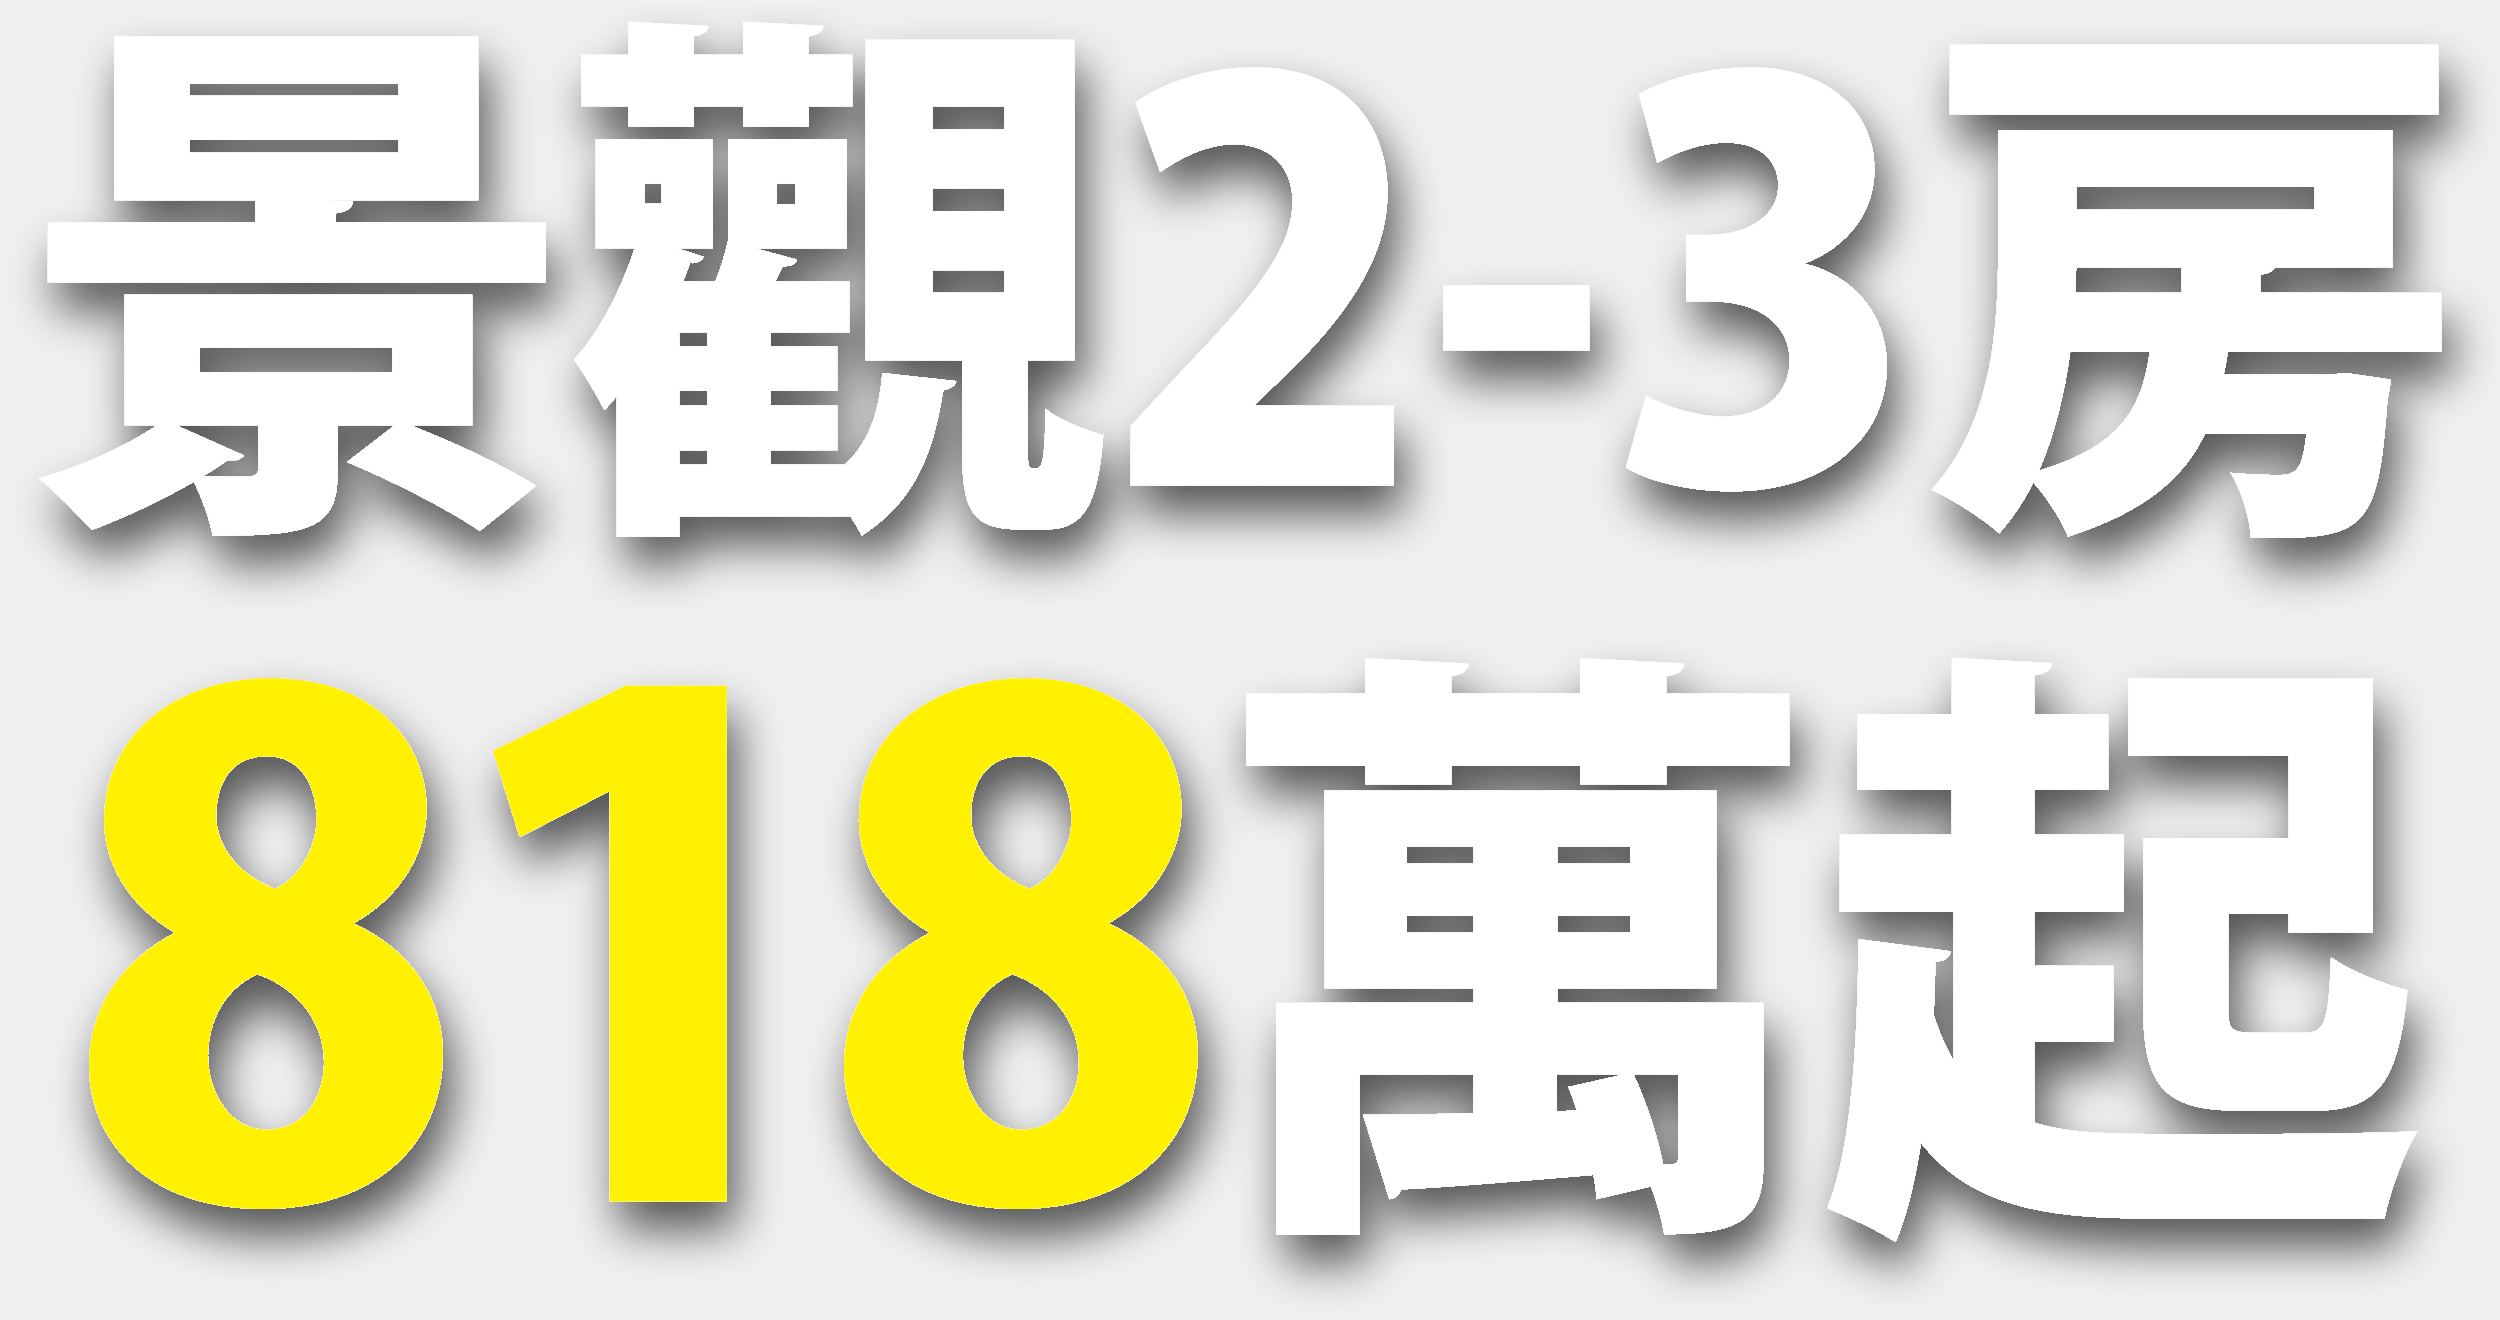
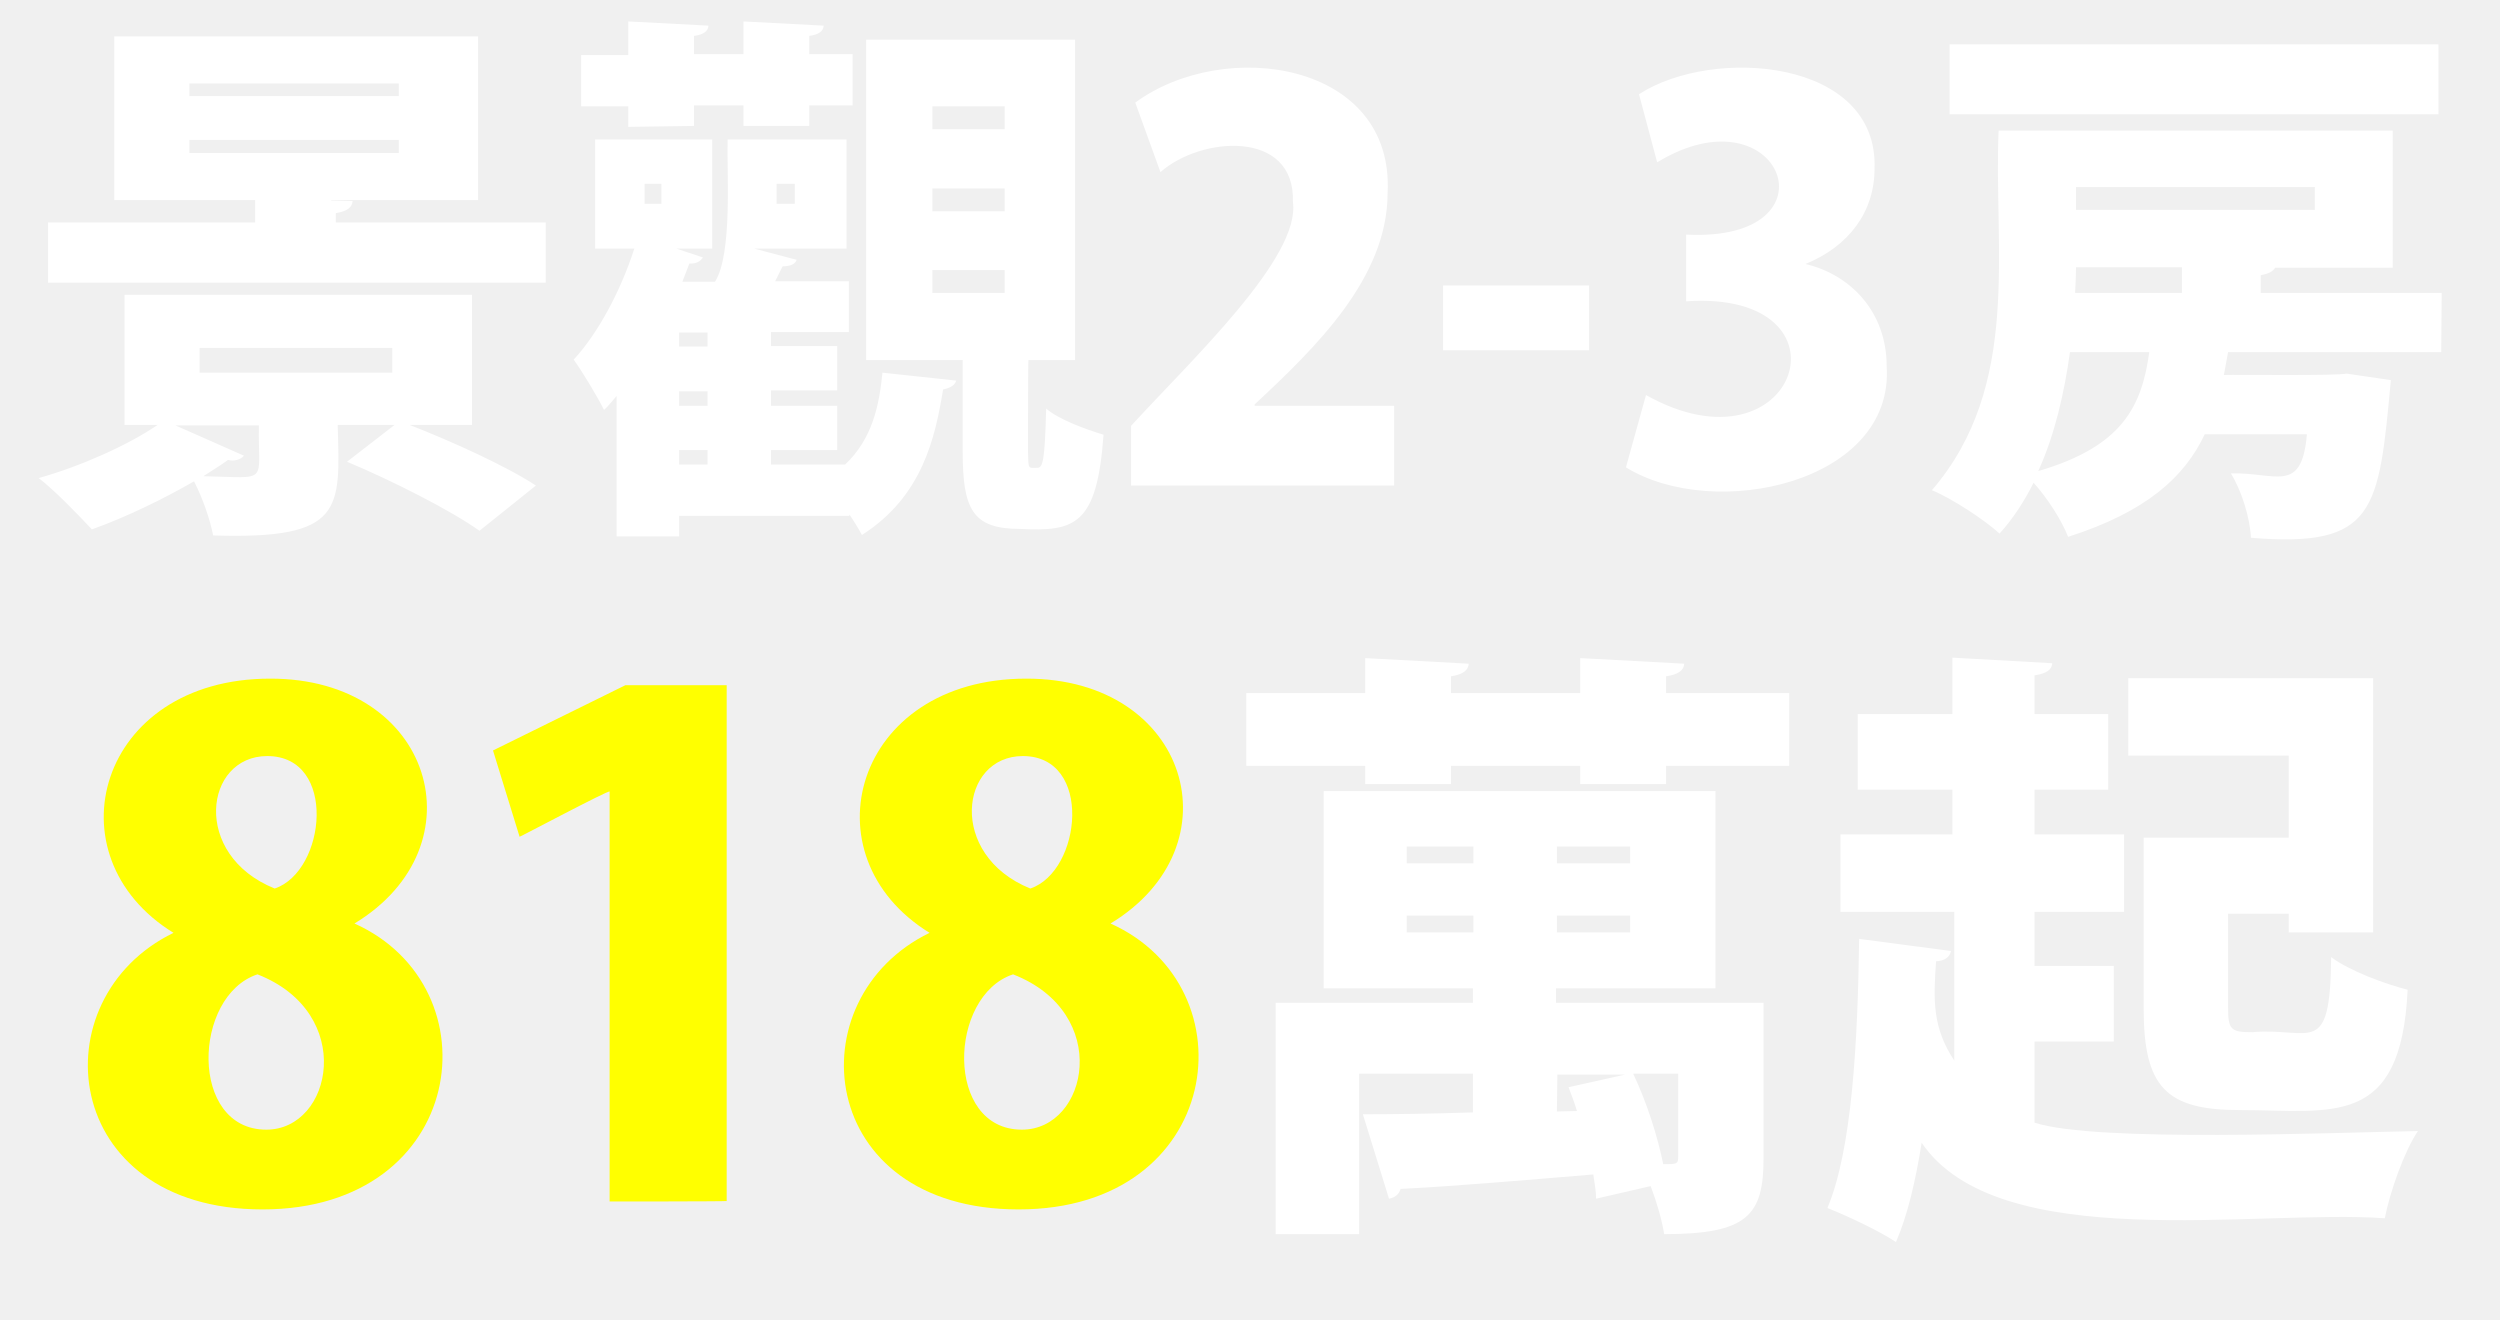
- <svg xmlns="http://www.w3.org/2000/svg" width="536" height="283" viewBox="0 0 536 283" fill="none">
-   <g filter="url(#filter0_d_3_278)">
-     <path d="M37.312 199.841C27.565 194.161 22.321 184.995 22.321 175.973C22.321 157.204 38.039 145.409 57.983 145.409C80.108 145.409 91.454 158.948 91.454 173.503C91.454 181.944 86.791 191.691 76.026 197.807V198.097C86.064 202.76 94.94 212.072 94.94 225.888C94.94 246.559 78.932 259.212 56.372 259.212C32.069 259.212 19.111 245.093 19.111 228.503C19.111 215.255 26.825 205.653 37.299 200.118V199.828L37.312 199.841ZM69.475 227.79C69.475 218.333 62.923 211.491 55.21 208.875C48.658 211.636 44.59 218.478 44.59 226.337C44.59 234.196 49.253 242.2 57.112 242.2C65.407 242.2 69.488 235.068 69.488 227.79H69.475ZM46.334 174.811C46.334 181.798 51.432 187.623 58.855 190.529C63.663 188.786 67.876 182.089 67.876 175.828C67.876 169.132 65.116 162.144 57.257 162.144C48.381 162.144 46.347 169.567 46.347 174.811H46.334Z" fill="#FFF100" />
-     <path d="M130.748 257.614V169.713H130.458L111.398 179.461L105.719 160.982L134.103 147.008H155.791V257.614H130.761H130.748Z" fill="#FFF100" />
-     <path d="M199.155 199.841C189.407 194.161 184.163 184.995 184.163 175.973C184.163 157.204 199.881 145.409 219.826 145.409C241.95 145.409 253.296 158.948 253.296 173.503C253.296 181.944 248.633 191.691 237.868 197.807V198.097C247.907 202.76 256.783 212.072 256.783 225.888C256.783 246.559 240.774 259.212 218.214 259.212C193.911 259.212 180.953 245.093 180.953 228.503C180.953 215.255 188.667 205.653 199.141 200.118V199.828L199.155 199.841ZM231.317 227.79C231.317 218.333 224.765 211.491 217.052 208.875C210.5 211.636 206.432 218.478 206.432 226.337C206.432 234.196 211.095 242.2 218.954 242.2C227.249 242.2 231.33 235.068 231.33 227.79H231.317ZM208.176 174.811C208.176 181.798 213.274 187.623 220.697 190.529C225.505 188.786 229.719 182.089 229.719 175.828C229.719 169.132 226.958 162.144 219.099 162.144C210.223 162.144 208.189 169.567 208.189 174.811H208.176Z" fill="#FFF100" />
-     <path d="M357.206 148.645H383.57V164.231H357.206V168.128H338.767V164.231H311.108V168.128H292.67V164.231H267.217V148.645H292.67V141.117L314.873 142.279C314.741 143.705 313.71 144.617 311.108 145V148.632H338.767V141.103L361.102 142.266C360.97 143.692 359.94 144.604 357.206 144.987V148.619V148.645ZM378.114 215.004V248.382C378.114 260.586 374.614 264.615 356.823 264.615C356.307 261.498 355.264 257.733 353.97 254.352L342.28 257.086C342.28 255.527 342.016 253.837 341.633 251.895C326.179 253.189 310.857 254.497 300.344 255.012C299.961 256.307 298.917 256.954 297.874 257.086L292.287 239.03C298.653 239.03 306.829 238.898 315.916 238.647V230.339H291.507V264.747H273.583V215.017H315.916V211.9H283.965V169.567H367.984V211.9H333.827V215.017H378.101L378.114 215.004ZM301.625 181.508V185.14H315.903V181.508H301.625ZM301.625 199.947H315.903V196.314H301.625V199.947ZM349.545 185.14V181.508H333.827V185.14H349.545ZM349.545 199.947V196.314H333.827V199.947H349.545ZM333.827 238.251L338.106 238.119C337.591 236.428 336.944 234.619 336.284 233.06L348.356 230.339H333.814V238.264L333.827 238.251ZM350.192 230.326C353.045 236.428 355.383 243.706 356.558 249.676C359.411 249.676 359.808 249.676 359.808 248.117V230.326H350.192Z" fill="white" />
-     <path d="M436.152 223.312V240.708C444.328 243.178 452.649 243.178 475.103 243.178C489.514 243.178 508.481 243.046 518.347 242.531C515.494 246.81 512.377 255.514 511.202 261.234H460.561C437.843 261.234 422.389 258.381 411.862 245C410.567 253.176 408.877 260.454 406.407 266.292C403.025 263.954 396.012 260.705 391.732 259.028C397.055 246.427 398.231 223.312 398.482 201.373L418.215 203.975C417.951 205.27 416.92 206.049 414.966 206.181L414.583 217.606C415.745 221.371 417.185 224.62 418.862 227.473V195.535H394.453V178.919H418.479V169.317H398.218V153.084H418.479V141.011L439.903 142.173C439.771 143.6 438.741 144.379 436.139 144.775V153.084H451.975V169.317H436.139V178.919H455.357V195.535H436.139V207.092H453.151V223.326H436.139L436.152 223.312ZM490.689 179.685V162.026H456.281V145.409H508.745V199.947H490.689V195.918H477.705V216.048C477.705 220.856 478.353 221.371 482.896 221.371H494.322C498.482 221.371 499.261 219.165 499.777 205.27C503.541 208.123 511.334 211.108 516.142 212.283C514.2 232.545 509.524 238.119 496.012 238.119H480.175C464.338 238.119 459.531 233.179 459.531 216.299V179.685H490.689Z" fill="white" />
-     <path d="M101.201 91.15H87.834C96.789 94.636 108.532 99.986 114.924 104.173L102.839 113.828C96.789 109.522 84.004 103.011 74.467 99.061L84.704 91.15H72.38V101.148C72.38 113.234 66.912 114.872 45.633 114.872C44.933 111.266 43.309 106.735 41.565 103.248C34.935 107.079 26.917 110.922 19.706 113.591C16.919 110.566 11.688 105.216 8.307 102.548C17.486 99.986 27.485 95.456 33.772 91.15H26.679V63.24H101.214V91.15H101.201ZM72.024 47.668H117.025V60.572H10.288V47.668H54.708V42.899H24.474V7.792H102.495V42.899H70.98V43.018L75.63 43.137C75.511 44.537 74.467 45.343 72.024 45.7V47.681V47.668ZM52.264 97.661C51.802 98.242 50.983 98.705 49.939 98.705C49.596 98.705 49.239 98.705 48.896 98.586C47.271 99.748 45.409 100.911 43.547 102.073C47.39 102.192 51.921 102.192 53.202 102.192C54.826 102.073 55.408 101.729 55.408 100.448V91.15H37.616L52.264 97.661ZM40.641 17.896V20.564H85.523V17.896H40.641ZM40.641 29.982V32.769H85.523V29.982H40.641ZM84.123 79.856V74.507H42.846V79.856H84.123Z" fill="white" />
-     <path d="M165.261 99.642H181.191C187.002 94.174 188.521 87.081 189.208 79.988L205.019 81.732C204.781 82.656 203.856 83.356 202.232 83.594C200.488 93.936 197.82 106.498 184.797 114.753C184.097 113.472 183.172 111.966 182.128 110.328V110.671H145.621V115.096H132.254V84.862C131.329 85.906 130.51 86.949 129.586 87.887C128.304 85.219 124.936 79.632 123.074 77.069C128.186 71.601 133.073 62.54 136.097 53.228H127.723V29.876H152.832V53.242H145.158L150.851 55.104C150.389 55.923 149.451 56.504 147.945 56.385L146.44 60.334H153.414C154.576 57.428 155.5 54.285 156.095 51.736V29.876H181.561V53.242H161.801L170.875 55.685C170.532 56.61 169.594 57.085 167.85 57.085L166.226 60.334H182.036V71.258H165.288V74.282H179.474V83.819H165.288V86.962H179.474V96.499H165.288V99.642H165.261ZM134.684 27.208V22.783H124.566V11.741H134.684V4.648L151.895 5.573C151.776 6.735 150.851 7.435 148.751 7.778V11.728H159.331V4.635L176.541 5.559C176.422 6.722 175.498 7.422 173.398 7.765V11.714H182.696V22.757H173.398V27.181H159.331V22.757H148.751V27.181H134.684V27.208ZM138.171 39.412V43.718H141.777V39.412H138.171ZM151.657 74.296V71.271H145.607V74.296H151.657ZM151.657 86.976V83.832H145.607V86.976H151.657ZM145.607 96.512V99.656H151.657V96.512H145.607ZM166.529 39.426V43.731H170.479V39.426H166.529ZM220.367 96.75C220.367 99.999 220.486 100.356 221.304 100.356H222.348C223.51 100.356 223.972 98.85 224.21 87.676C226.773 90 232.809 92.206 236.534 93.263C235.371 109.192 231.884 113.498 223.973 113.498H218.623C208.387 113.498 206.3 109.311 206.3 96.869V77.215H185.602V8.492H230.365V77.201H220.367V96.737V96.75ZM199.907 22.796V27.683H215.374V22.796H199.907ZM199.907 40.35V45.237H215.374V40.35H199.907ZM199.907 57.904V62.791H215.374V57.904H199.907Z" fill="white" />
-     <path d="M298.851 104.054H242.464V91.268L252.701 80.226C267.93 64.297 277.123 53.955 277.123 43.256C277.123 36.507 273.055 30.933 264.562 30.933C258.631 30.933 252.82 33.957 248.752 36.863L243.402 21.977C248.87 18.028 258.512 14.422 268.63 14.422C288.509 14.422 297.464 26.627 297.464 41.394C297.464 56.161 287.227 68.946 276.423 79.645L268.987 86.738V86.976H298.864V104.067L298.851 104.054Z" fill="white" />
-     <path d="M309.431 61.154H340.708V75.102H309.431V61.154Z" fill="white" />
-     <path d="M387.096 56.623C396.751 58.948 404.531 66.859 404.531 78.483C404.531 93.369 392.207 105.335 371.272 105.335C361.617 105.335 353.137 103.011 348.593 100.224L352.899 84.757C356.267 86.844 363.241 89.287 369.529 89.287C378.603 89.287 383.714 84.057 383.714 77.426C383.714 68.59 375.803 64.64 367.323 64.64H361.511V50.336H366.742C373.253 50.336 381.271 47.192 381.271 39.756C381.271 34.407 377.44 30.576 370.11 30.576C364.417 30.576 358.711 32.901 355.343 34.882L351.393 20.234C356.043 17.328 365.46 14.422 375.116 14.422C392.551 14.422 401.863 24.421 401.863 36.282C401.863 45.356 396.394 52.674 387.096 56.398V56.636V56.623Z" fill="white" />
-     <path d="M523.366 75.458H477.679C477.335 77.083 477.098 78.707 476.754 80.345H499.433L503.039 80.002L512.575 81.402C512.456 82.683 512.232 84.189 511.875 85.589C509.788 114.423 507.107 115.704 482.579 115.242C482.341 110.936 480.598 105.124 478.273 101.399C482.579 101.743 486.647 101.862 488.615 101.862C492.683 101.862 493.621 100.356 494.546 93.025H472.686C468.38 102.099 460.244 109.654 443.39 115.004C442.109 111.636 438.965 106.749 435.953 103.38C433.972 107.33 431.529 111.055 428.623 114.304C425.598 111.517 418.281 106.749 414.094 105.005C427.355 90.701 428.398 69.541 428.398 54.193V27.908H512.932V57.323H487.704C487.242 58.142 486.304 58.604 484.56 58.948V62.778H523.393V75.458H523.366ZM522.785 9.535V24.54H418.03V9.535H522.785ZM443.839 75.458C442.676 84.057 440.59 93.012 437.089 100.924C455.224 95.574 459.293 86.976 460.931 75.458H443.839ZM467.786 62.778V57.31H445.107C445.107 59.053 444.988 60.916 444.869 62.778H467.773H467.786ZM496.276 40.099H445.12V44.986H496.276V40.099Z" fill="white" />
-   </g>
-   <defs>
-     <filter id="filter0_d_3_278" x="0.307" y="0.635" width="535.086" height="281.658" filterUnits="userSpaceOnUse" color-interpolation-filters="sRGB">
-       <feFlood flood-opacity="0" result="BackgroundImageFix" />
-       <feColorMatrix in="SourceAlpha" type="matrix" values="0 0 0 0 0 0 0 0 0 0 0 0 0 0 0 0 0 0 127 0" result="hardAlpha" />
-       <feOffset dx="2" dy="6" />
-       <feGaussianBlur stdDeviation="5" />
-       <feComposite in2="hardAlpha" operator="out" />
-       <feColorMatrix type="matrix" values="0 0 0 0 0 0 0 0 0 0 0 0 0 0 0 0 0 0 0.65 0" />
-       <feBlend mode="normal" in2="BackgroundImageFix" result="effect1_dropShadow_3_278" />
-       <feBlend mode="normal" in="SourceGraphic" in2="effect1_dropShadow_3_278" result="shape" />
-     </filter>
-   </defs>
+ <svg xmlns="http://www.w3.org/2000/svg" viewBox="0 0 536 283" fill="#fff">
+   <path fill="#FF0" d="M76,198c30.5,13.7,24.1,61.3-19.7,61.3c-43.5,0-48.1-45.2-19.1-59.3l0,0h0c-26.8-16.5-16.2-54.5,20.7-54.5  C92.8,145.4,103.4,181.4,76,198z M55.2,208.9c-13.9,4.6-14.7,33.3,1.9,33.3C71.3,242.2,76.4,217.2,55.2,208.9z M58.9,190.5  c11-3.7,13.5-28.4-1.6-28.4C43.8,162.1,41,183.3,58.9,190.5z M238.1,198c30.5,13.7,24.1,61.3-19.7,61.3c-43.5,0-48.1-45.2-19.1-59.3  l0,0h0c-26.8-16.5-16.2-54.5,20.7-54.5C254.9,145.4,265.5,181.4,238.1,198z M217.2,208.9c-13.9,4.6-14.7,33.3,1.9,33.3  C233.3,242.2,238.5,217.2,217.2,208.9z M220.9,190.5c11-3.7,13.5-28.4-1.6-28.4C205.8,162.1,203.1,183.3,220.9,190.5z M130.7,257.6  v-87.9c-0.3-0.3-19.1,9.7-19.3,9.7l-5.7-18.5l28.4-14h21.7v110.6C155.8,257.6,130.8,257.6,130.7,257.6z" />
+   <path d="M357.2,148.6h26.4v15.6h-26.4v3.9h-18.4v-3.9h-27.7v3.9h-18.4v-3.9h-25.5v-15.6h25.5v-7.5l22.2,1.2  c-0.1,1.4-1.2,2.3-3.8,2.7v3.6h27.7v-7.5l22.3,1.2c-0.1,1.4-1.2,2.3-3.9,2.7C357.2,145,357.2,148.6,357.2,148.6z M378.1,215v33.4  c0,12.2-3.5,16.2-21.3,16.2c-0.5-3.1-1.6-6.9-2.9-10.3l-11.7,2.7c0-1.6-0.3-3.2-0.6-5.2c-15.5,1.3-30.8,2.6-41.3,3.1  c-0.4,1.3-1.4,1.9-2.5,2.1l-5.6-18.1c6.4,0,14.5-0.1,23.6-0.4v-8.3h-24.4v34.4h-17.9V215h42.3v-3.1h-32v-42.3h84v42.3h-34.2v3.1  L378.1,215L378.1,215z M301.6,181.5v3.6h14.3v-3.6H301.6z M301.6,199.9h14.3v-3.6h-14.3V199.9z M349.5,185.1v-3.6h-15.7v3.6H349.5z   M349.5,199.9v-3.6h-15.7v3.6H349.5z M333.8,238.3l4.3-0.1c-0.5-1.7-1.2-3.5-1.8-5.1l12.1-2.7h-14.5L333.8,238.3L333.8,238.3z   M350.2,230.3c2.9,6.1,5.2,13.4,6.4,19.3c2.9,0,3.2,0,3.2-1.6v-17.8H350.2z M436.2,223.3v17.4c13.2,4.3,64.4,2.1,82.2,1.8  c-2.9,4.3-6,13-7.1,18.7c-27.4-2-82.9,8-99.3-16.2c-1.3,8.2-3,15.5-5.5,21.3c-3.4-2.3-10.4-5.6-14.7-7.3c5.3-12.6,6.5-35.7,6.8-57.7  l19.7,2.6c-0.3,1.3-1.3,2.1-3.2,2.2c-0.6,8.3-0.8,14.2,3.9,21.3v-31.9h-24.4v-16.6h24v-9.6h-20.3v-16.2h20.3V141l21.4,1.2  c-0.1,1.4-1.2,2.2-3.8,2.6v8.3H452v16.2h-15.8v9.6h19.2v16.6h-19.2v11.6h17v16.2L436.2,223.3L436.2,223.3z M490.7,179.7V162h-34.4  v-16.6h52.5v54.5h-18.1v-4h-13V216c0,4.8,0.6,5.3,5.2,5.3c12.6-1.1,16.7,5.8,16.9-16.1c3.8,2.9,11.6,5.8,16.4,7  c-1.4,29.9-16.2,25.8-36,25.8c-15.8,0-20.6-4.9-20.6-21.8v-36.6H490.7z M101.2,91.1H87.8c9,3.5,20.7,8.8,27.1,13l-12.1,9.7  c-6-4.3-18.8-10.8-28.4-14.8l10.2-7.9H72.4c0.5,18.1,1.5,24.6-26.7,23.7c-0.7-3.6-2.3-8.1-4.1-11.6c-6.6,3.8-14.6,7.7-21.9,10.3  c-2.8-3-8-8.4-11.4-11c9.2-2.6,19.2-7.1,25.5-11.4h-7.1V63.2h74.5L101.2,91.1L101.2,91.1z M72,47.7h45v12.9H10.3V47.7h44.4v-4.8  H24.5V7.8h78v35.1H71V43l4.6,0.1c-0.1,1.4-1.2,2.2-3.6,2.6V47.7L72,47.7z M52.3,97.7c-0.6,0.8-2.2,1.3-3.4,0.9  c-1.6,1.2-3.5,2.3-5.3,3.5c14.4,0.3,11.7,1.8,11.9-10.9H37.6L52.3,97.7z M40.6,17.9v2.7h44.9v-2.7H40.6z M40.6,30v2.8h44.9V30H40.6z   M84.1,79.9v-5.3H42.8v5.3H84.1z M165.3,99.6h15.9c5.8-5.5,7.3-12.6,8-19.7l15.8,1.7c-0.2,0.9-1.2,1.6-2.8,1.9  c-1.7,10.3-4.4,22.9-17.4,31.2c-0.7-1.3-1.6-2.8-2.7-4.4v0.3h-36.5v4.4h-13.4V84.9c-0.9,1-1.7,2.1-2.7,3c-1.3-2.7-4.7-8.3-6.5-10.8  c5.1-5.5,10-14.5,13-23.8h-8.4V29.9h25.1v23.4h-7.7l5.7,1.9c-0.5,0.8-1.4,1.4-2.9,1.3l-1.5,3.9h7c3.8-6,2.5-23.8,2.7-30.5h25.5v23.4  h-19.8l9.1,2.4c-0.3,0.9-1.3,1.4-3,1.4l-1.6,3.2H182v10.9h-16.7v3h14.2v9.5h-14.2V87h14.2v9.5h-14.2L165.3,99.6L165.3,99.6z   M134.7,27.2v-4.4h-10.1v-11h10.1V4.6l17.2,0.9c-0.1,1.2-1,1.9-3.1,2.2v3.9h10.6V4.6l17.2,0.9c-0.1,1.2-1,1.9-3.1,2.2v3.9h9.3v11  h-9.3v4.4h-14.1v-4.4h-10.6v4.4L134.7,27.2L134.7,27.2z M138.2,39.4v4.3h3.6v-4.3H138.2z M151.7,74.3v-3h-6.1v3H151.7z M151.7,87  v-3.1h-6.1V87H151.7z M145.6,96.5v3.1h6.1v-3.1H145.6z M166.5,39.4v4.3h3.9v-4.3H166.5z M220.4,96.7c0.1,4.1,0,3.6,2,3.6  c1.2,0,1.6-1.5,1.9-12.7c2.6,2.3,8.6,4.5,12.3,5.6c-1.4,19.4-6.1,20.8-17.9,20.2c-10.2,0-12.3-4.2-12.3-16.6V77.2h-20.7V8.5h44.8  v68.7h-10C220.4,77.2,220.4,96.7,220.4,96.7z M199.9,22.8v4.9h15.5v-4.9H199.9z M199.9,40.4v4.9h15.5v-4.9H199.9z M199.9,57.9v4.9  h15.5v-4.9H199.9z M298.9,104.1h-56.4V91.3c12.9-14.1,36.4-36.1,34.7-48c0.5-15.6-19.7-14.1-28.4-6.4L243.4,22  c19.2-14.1,55.6-8.7,54.1,19.4c0,18.2-15.5,33.2-28.5,45.3V87h29.9L298.9,104.1L298.9,104.1z M309.4,61.2h31.3v13.9h-31.3V61.2z   M387.1,56.6L387.1,56.6c9.7,2.3,17.4,10.3,17.4,21.9c1.7,25-36.9,33.4-55.9,21.7l4.3-15.5c32.5,18.2,45.8-22.6,8.6-20.1V50.3  c33.3,1.7,20.4-31.7-6.2-15.5l-3.9-14.6c15.9-10.3,51.4-7.6,50.5,16C401.9,45.4,396.4,52.8,387.1,56.6z M523.4,75.5h-45.7  c-0.3,1.6-0.6,3.2-0.9,4.9c2.5-0.1,24.6,0.2,26.3-0.3c0,0,9.5,1.4,9.5,1.4c-2.6,28-3.2,36-30,33.8c-0.2-4.3-2-10.1-4.3-13.8  c9.6-0.3,15.2,4.6,16.3-8.4h-21.9c-4.3,9.1-12.4,16.6-29.3,22c-1.3-3.4-4.4-8.3-7.4-11.6c-2,4-4.4,7.7-7.3,10.9  c-3-2.8-10.3-7.6-14.5-9.3c19.3-22.4,13.2-51.8,14.3-77.1h84.5v29.4h-25.2c-0.5,0.8-1.4,1.3-3.1,1.6v3.8h38.8L523.4,75.5L523.4,75.5  z M522.8,9.5v15H418v-15H522.8z M443.8,75.5c-1.2,8.6-3.2,17.6-6.8,25.5c18.1-5.3,22.2-13.9,23.8-25.5H443.8z M467.8,62.8v-5.5  h-22.7c0,1.7-0.1,3.6-0.2,5.5C444.9,62.8,467.8,62.8,467.8,62.8z M496.3,40.1h-51.2V45h51.2V40.1z" />
</svg>
